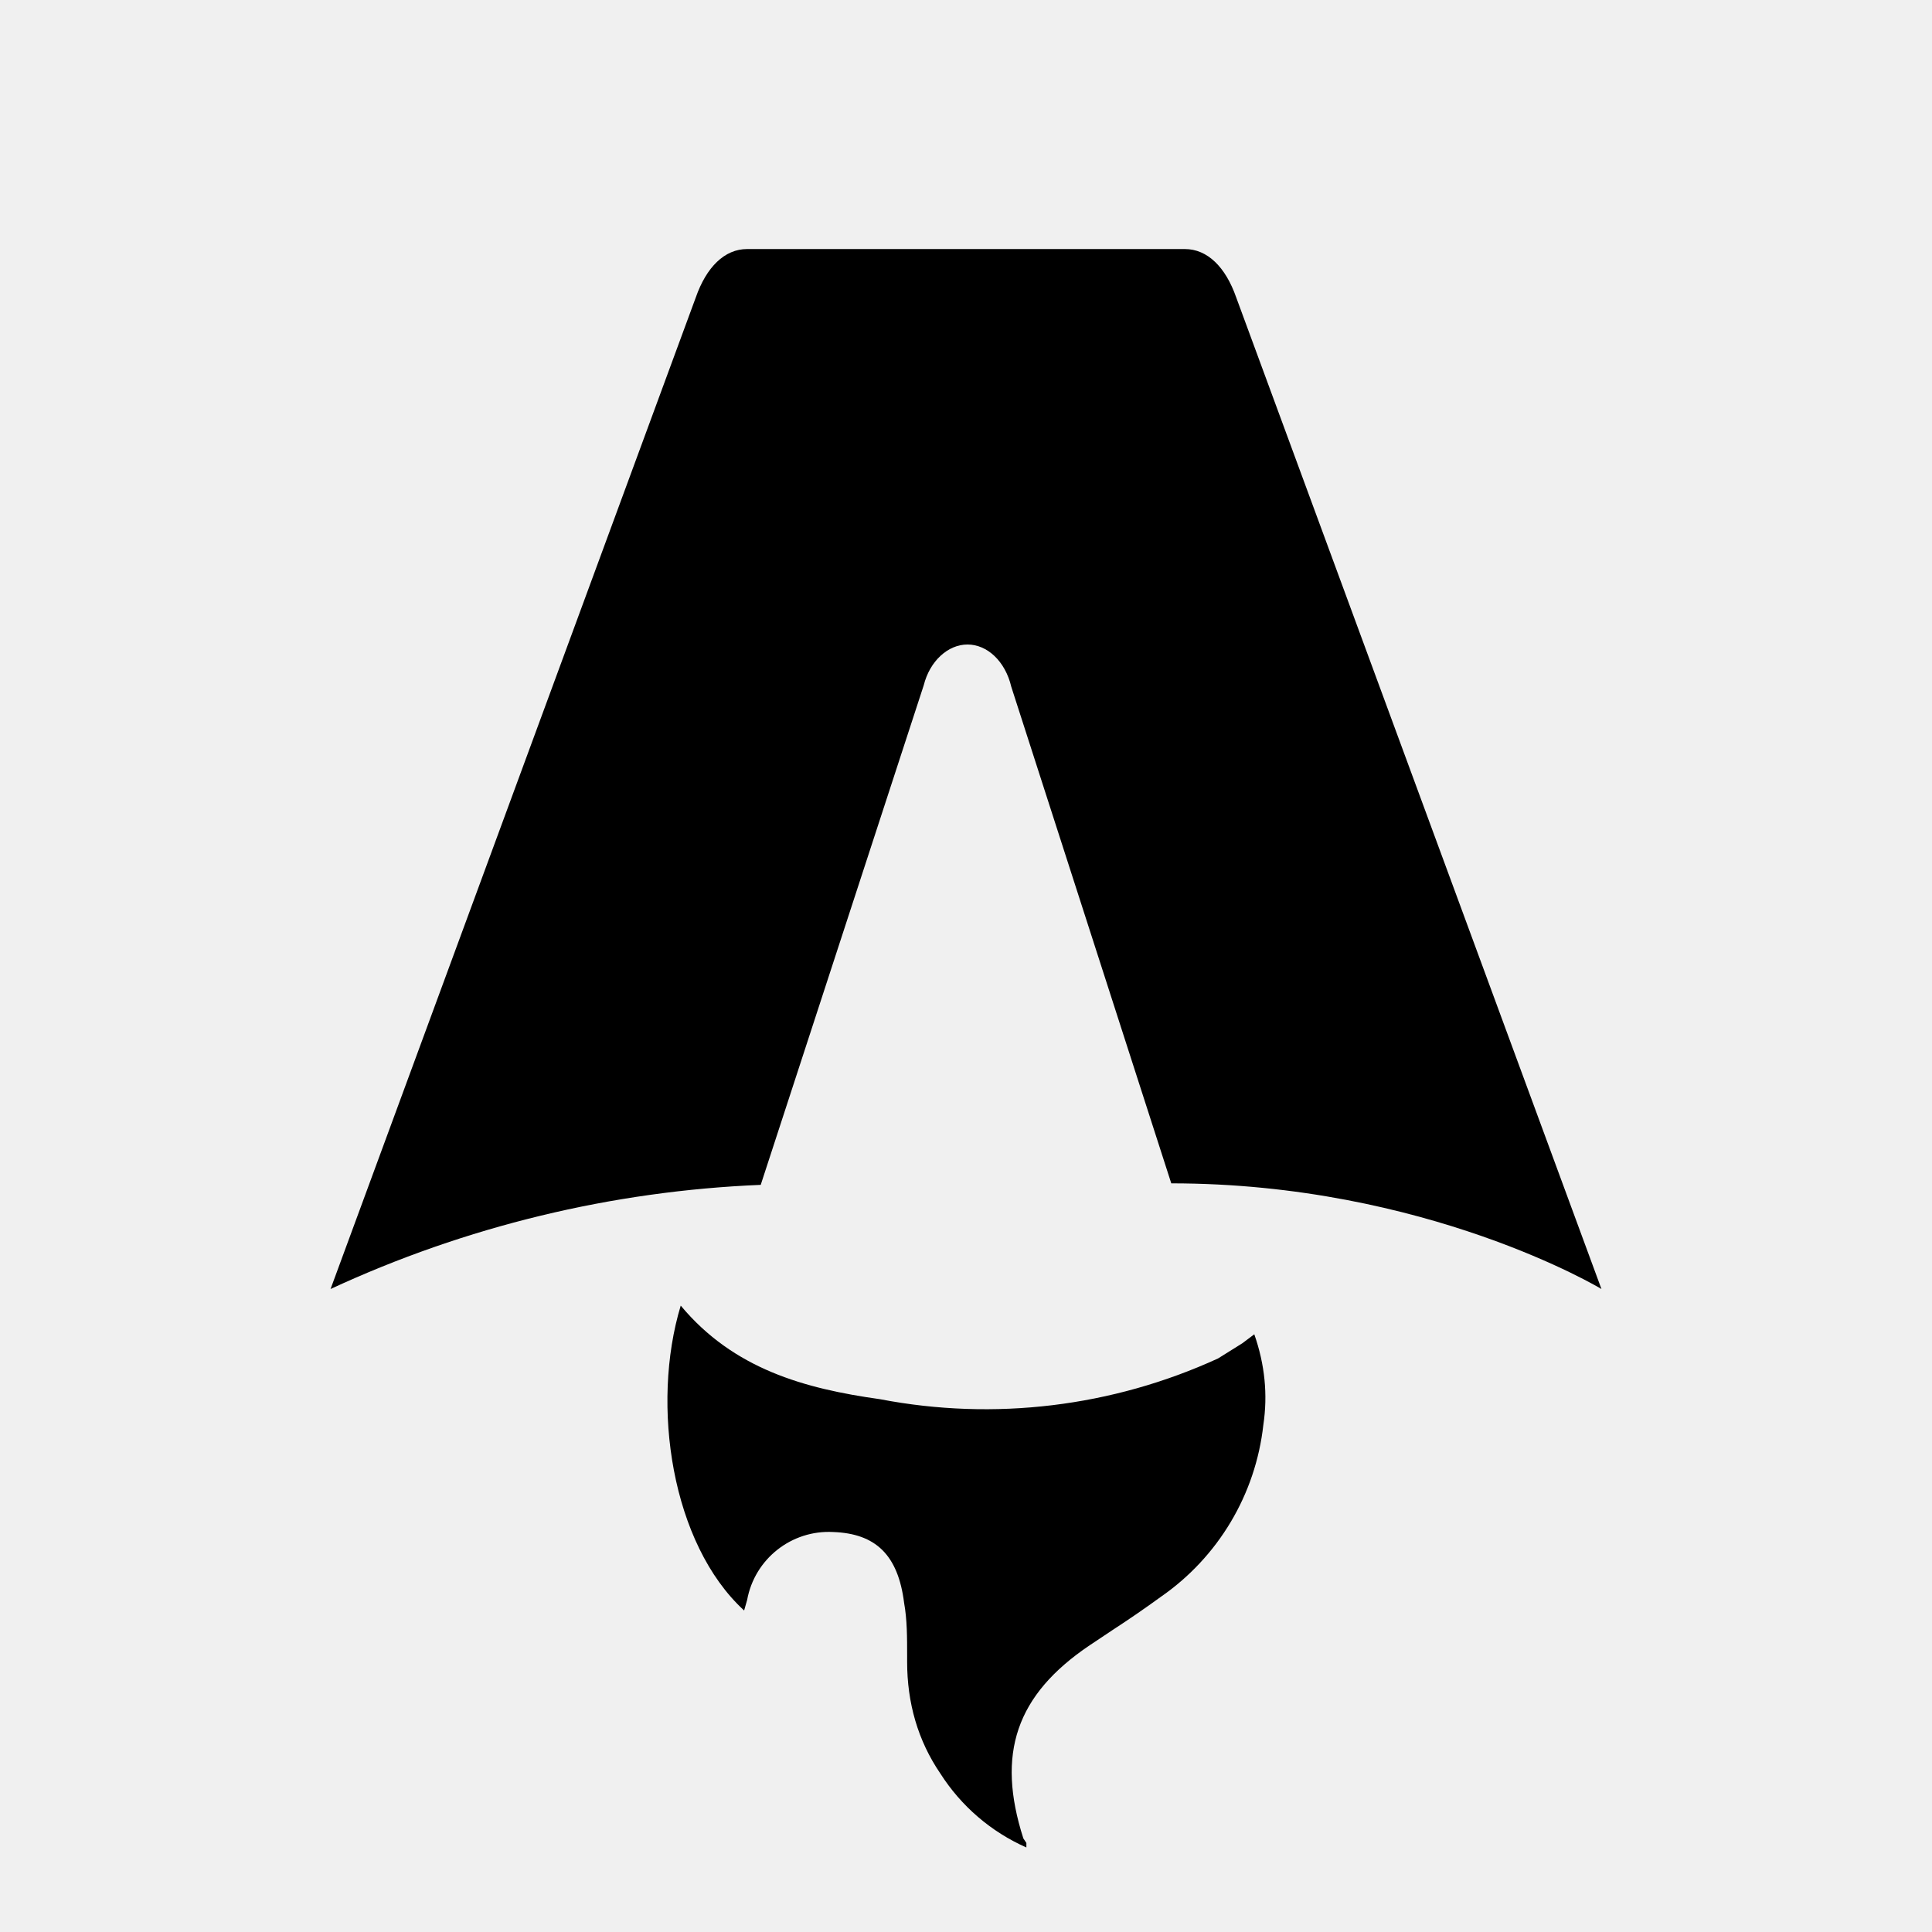
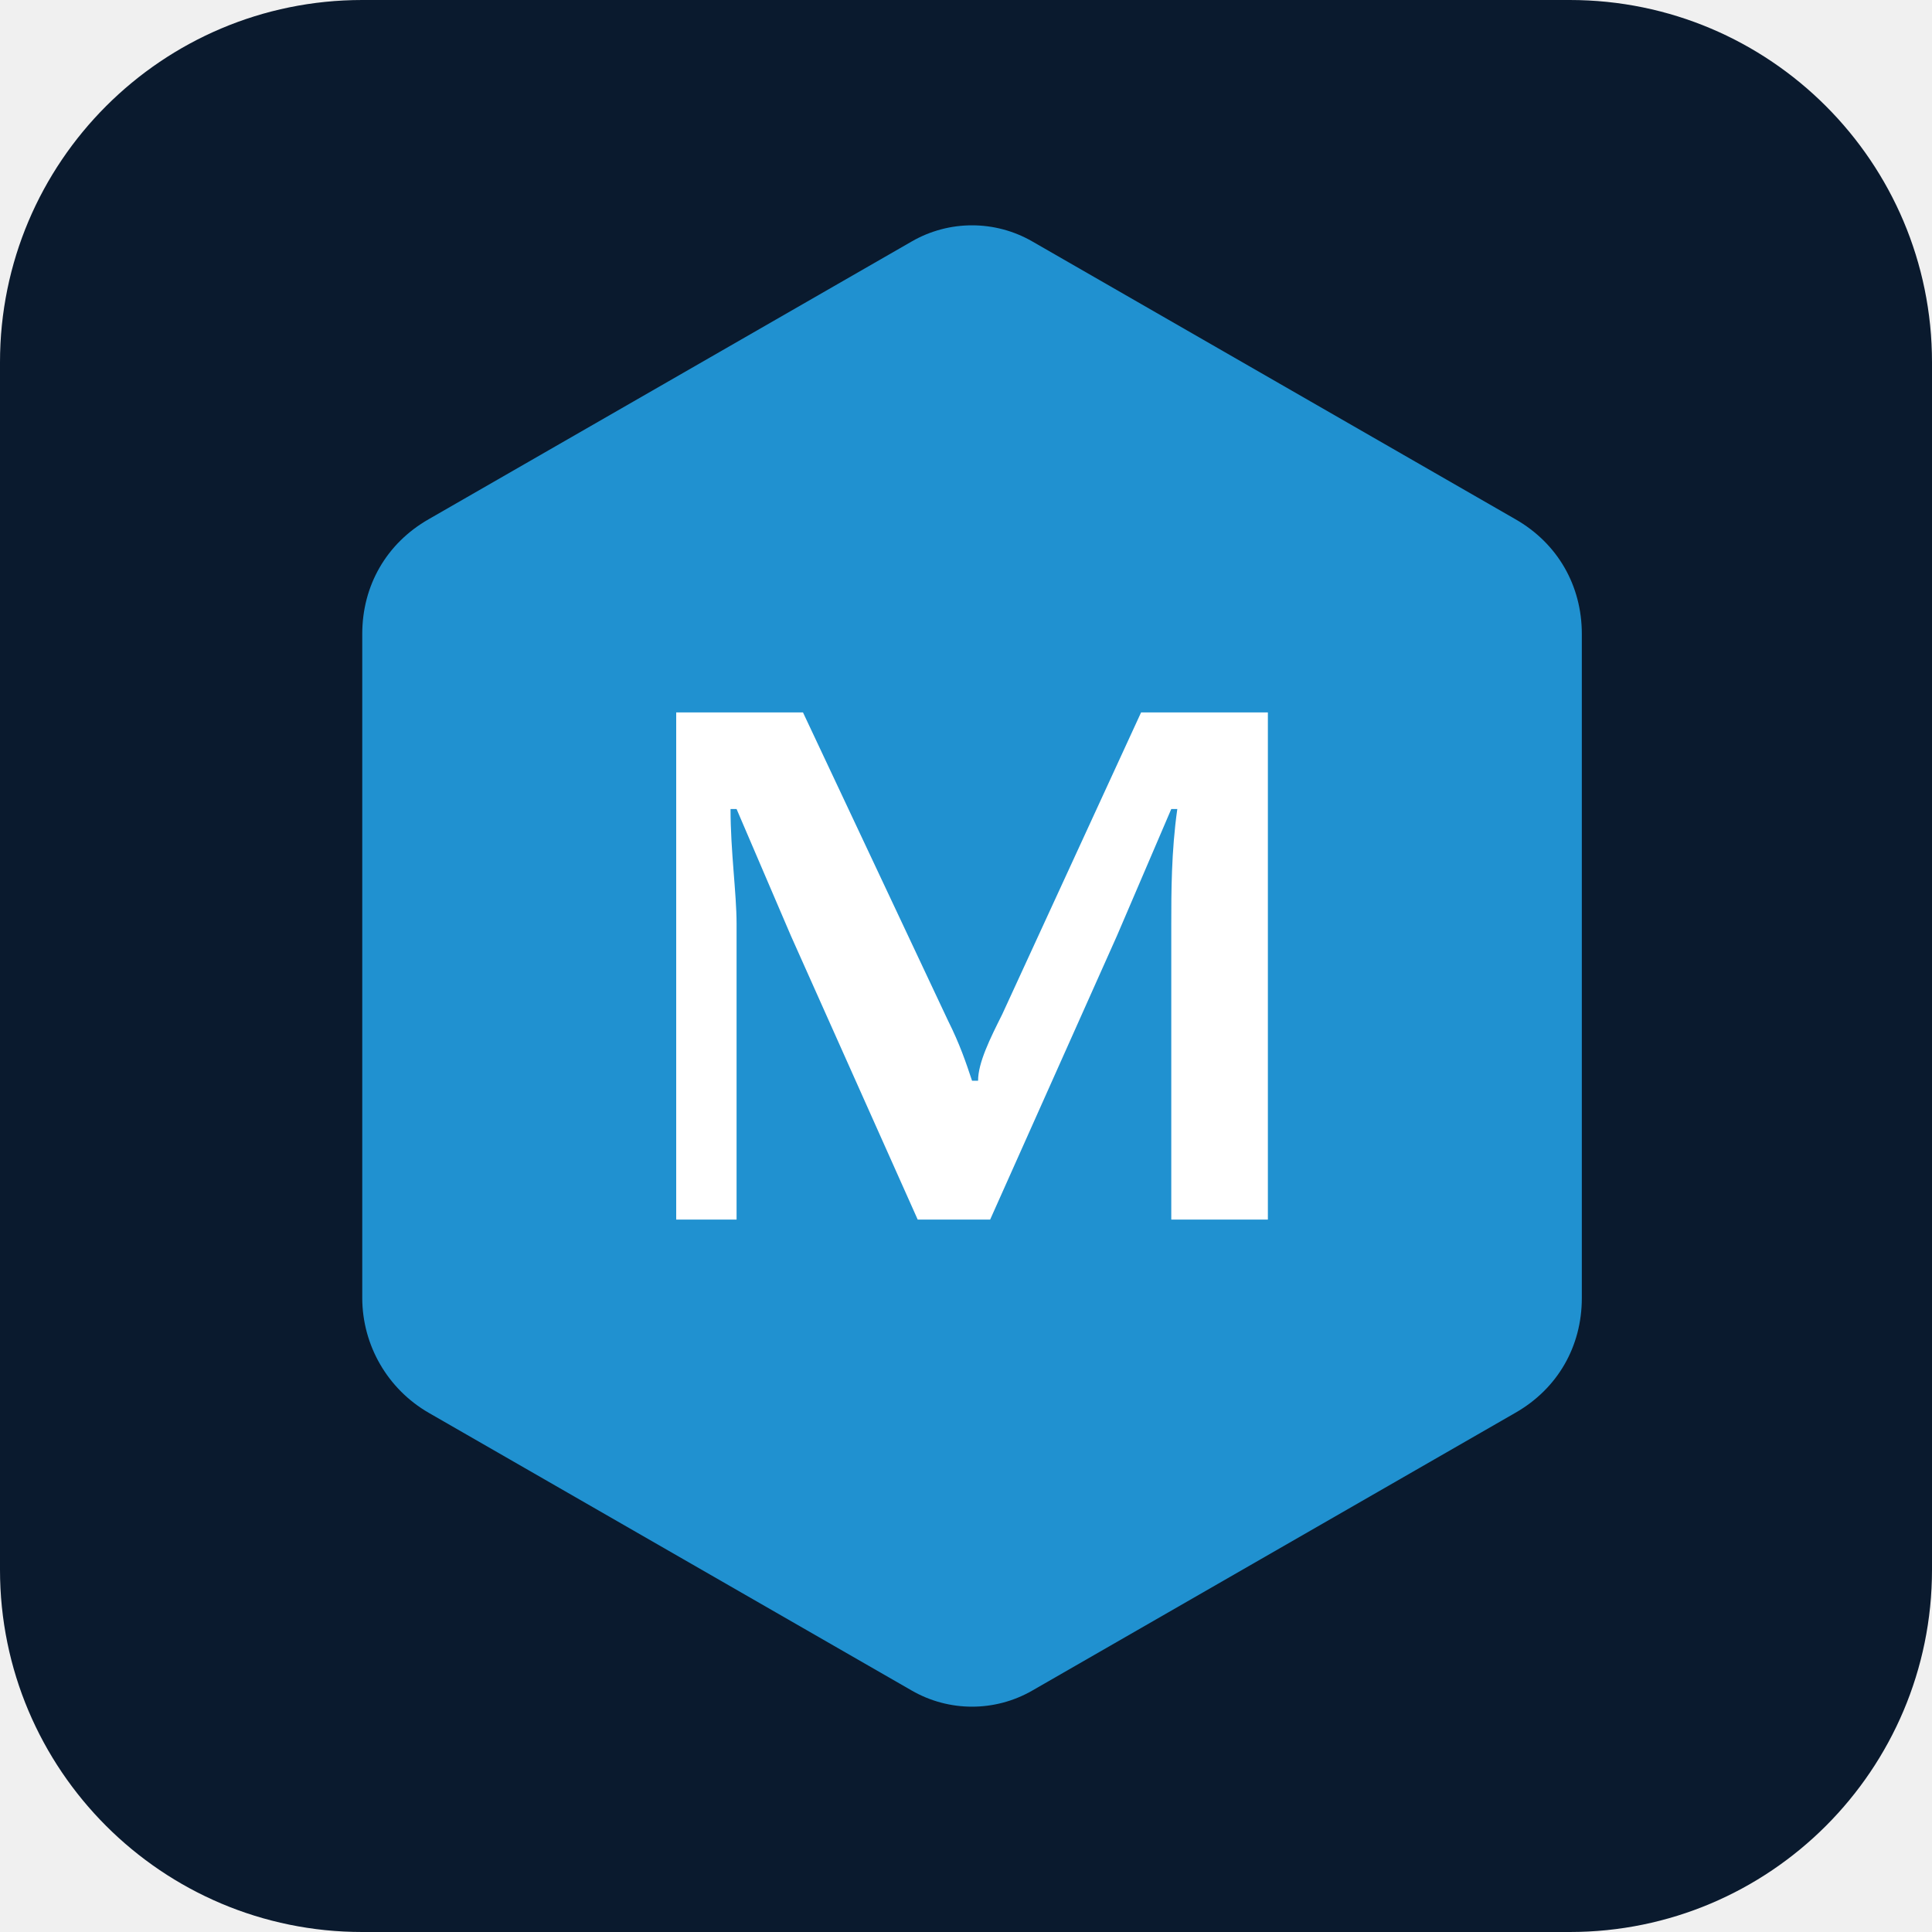
- <svg xmlns="http://www.w3.org/2000/svg" fill="none" viewBox="0 0 128 128">
-   <path d="M50.4 78.5a75.1 75.1 0 0 0-28.5 6.9l24.2-65.7c.7-2 1.9-3.2 3.4-3.2h29c1.5 0 2.7 1.2 3.4 3.2l24.2 65.7s-11.6-7-28.5-7L67 45.5c-.4-1.7-1.6-2.8-2.9-2.8-1.3 0-2.5 1.1-2.9 2.7L50.4 78.5Zm-1.1 28.2Zm-4.2-20.2c-2 6.6-.6 15.8 4.2 20.2a17.5 17.5 0 0 1 .2-.7 5.5 5.5 0 0 1 5.7-4.5c2.8.1 4.3 1.5 4.7 4.7.2 1.1.2 2.3.2 3.5v.4c0 2.7.7 5.2 2.2 7.4a13 13 0 0 0 5.7 4.9v-.3l-.2-.3c-1.8-5.6-.5-9.5 4.4-12.8l1.5-1a73 73 0 0 0 3.2-2.2 16 16 0 0 0 6.8-11.4c.3-2 .1-4-.6-6l-.8.6-1.6 1a37 37 0 0 1-22.4 2.7c-5-.7-9.7-2-13.2-6.2Z" />
-   <style>
-         path { fill: #000; }
-         @media (prefers-color-scheme: dark) {
-             path { fill: #FFF; }
-         }
-     </style>
+ <svg xmlns="http://www.w3.org/2000/svg" viewBox="0 0 32 32" fill="none">
+   <rect width="32" height="32" rx="6" fill="#0a1a2e" />
+   <path fill="#2091D0" d="M6 10.5c0-.8.4-1.5 1.1-1.9l8-4.6a2 2 0 0 1 2 0l8 4.6c.7.4 1.1 1.1 1.1 1.9v11c0 .8-.4 1.5-1.1 1.9l-8 4.6a2 2 0 0 1-2 0l-8-4.6A2.2 2.2 0 0 1 6 21.5v-11Z" />
+   <path fill="#fff" d="M11.2 20.2V11.8h2.1l2.4 5.1c.2.4.3.7.4 1h.1c0-.3.2-.7.4-1.1l2.3-5h2.1v8.4h-1.6v-4.9c0-.5 0-1.2.1-1.9h-.1l-.9 2.1-2.1 4.7h-1.2l-2.1-4.7-.9-2.1h-.1c0 .7.1 1.4.1 1.9v4.9h-1.5Z" />
</svg>
